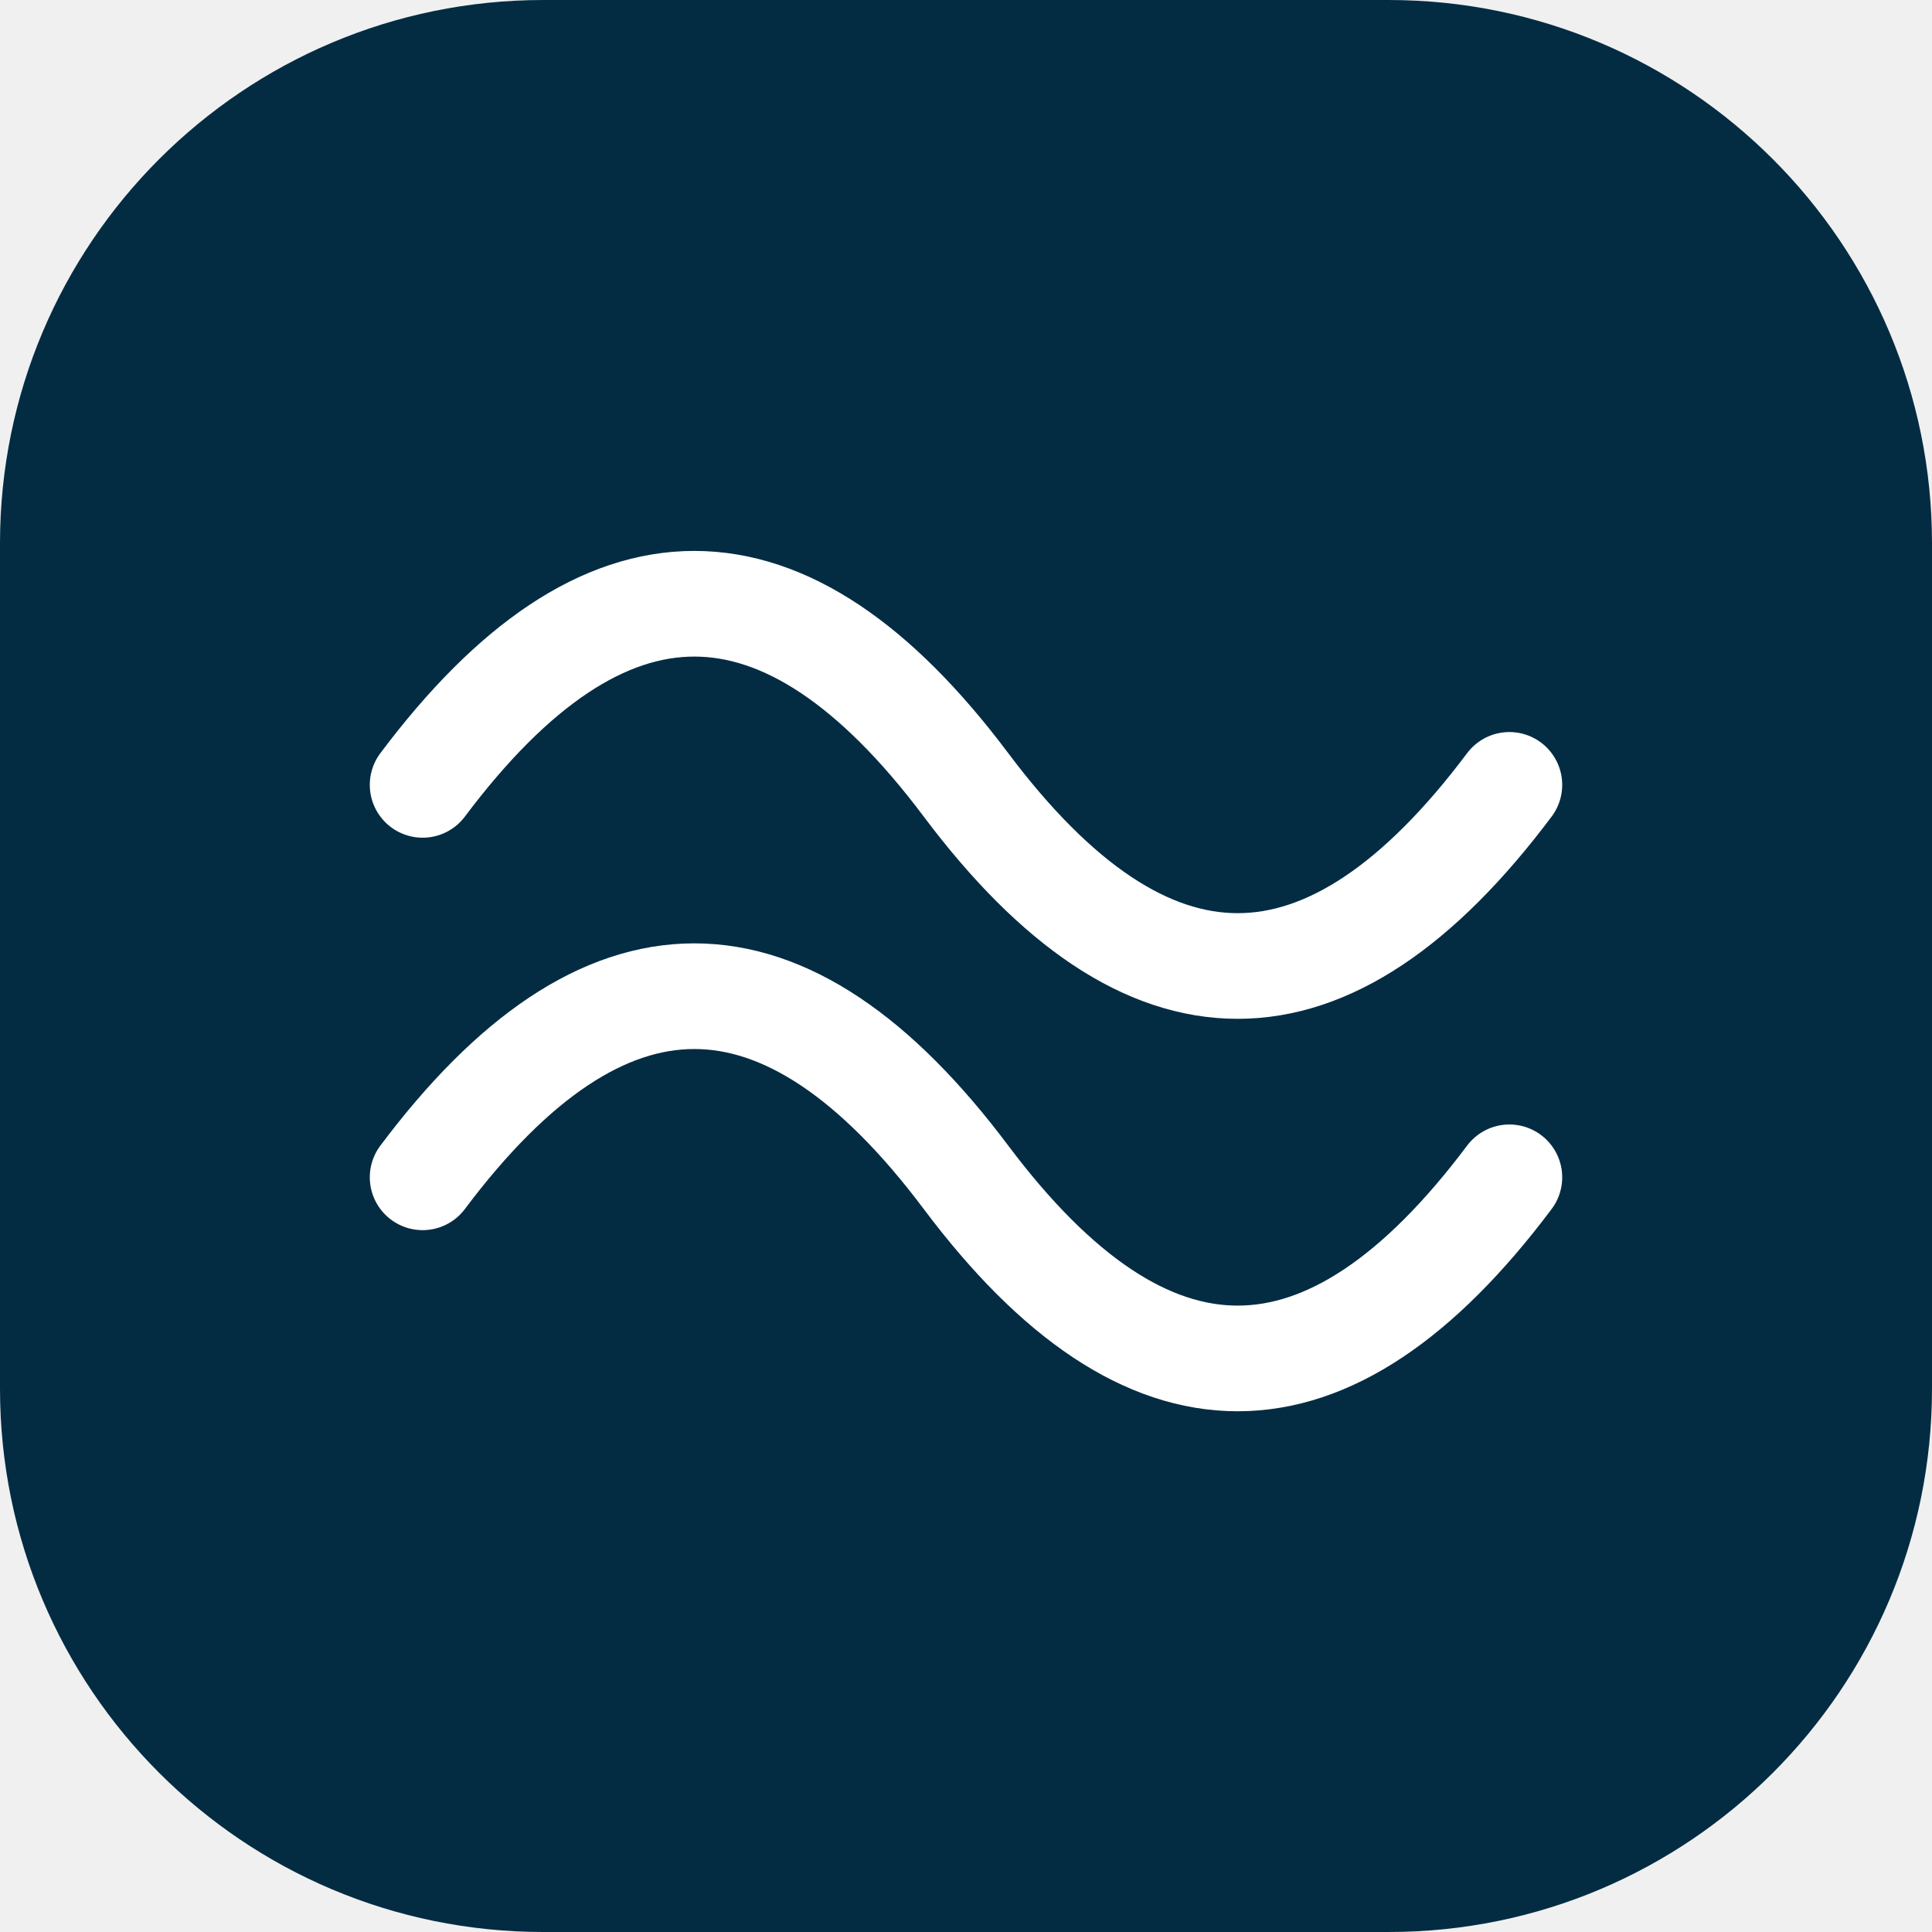
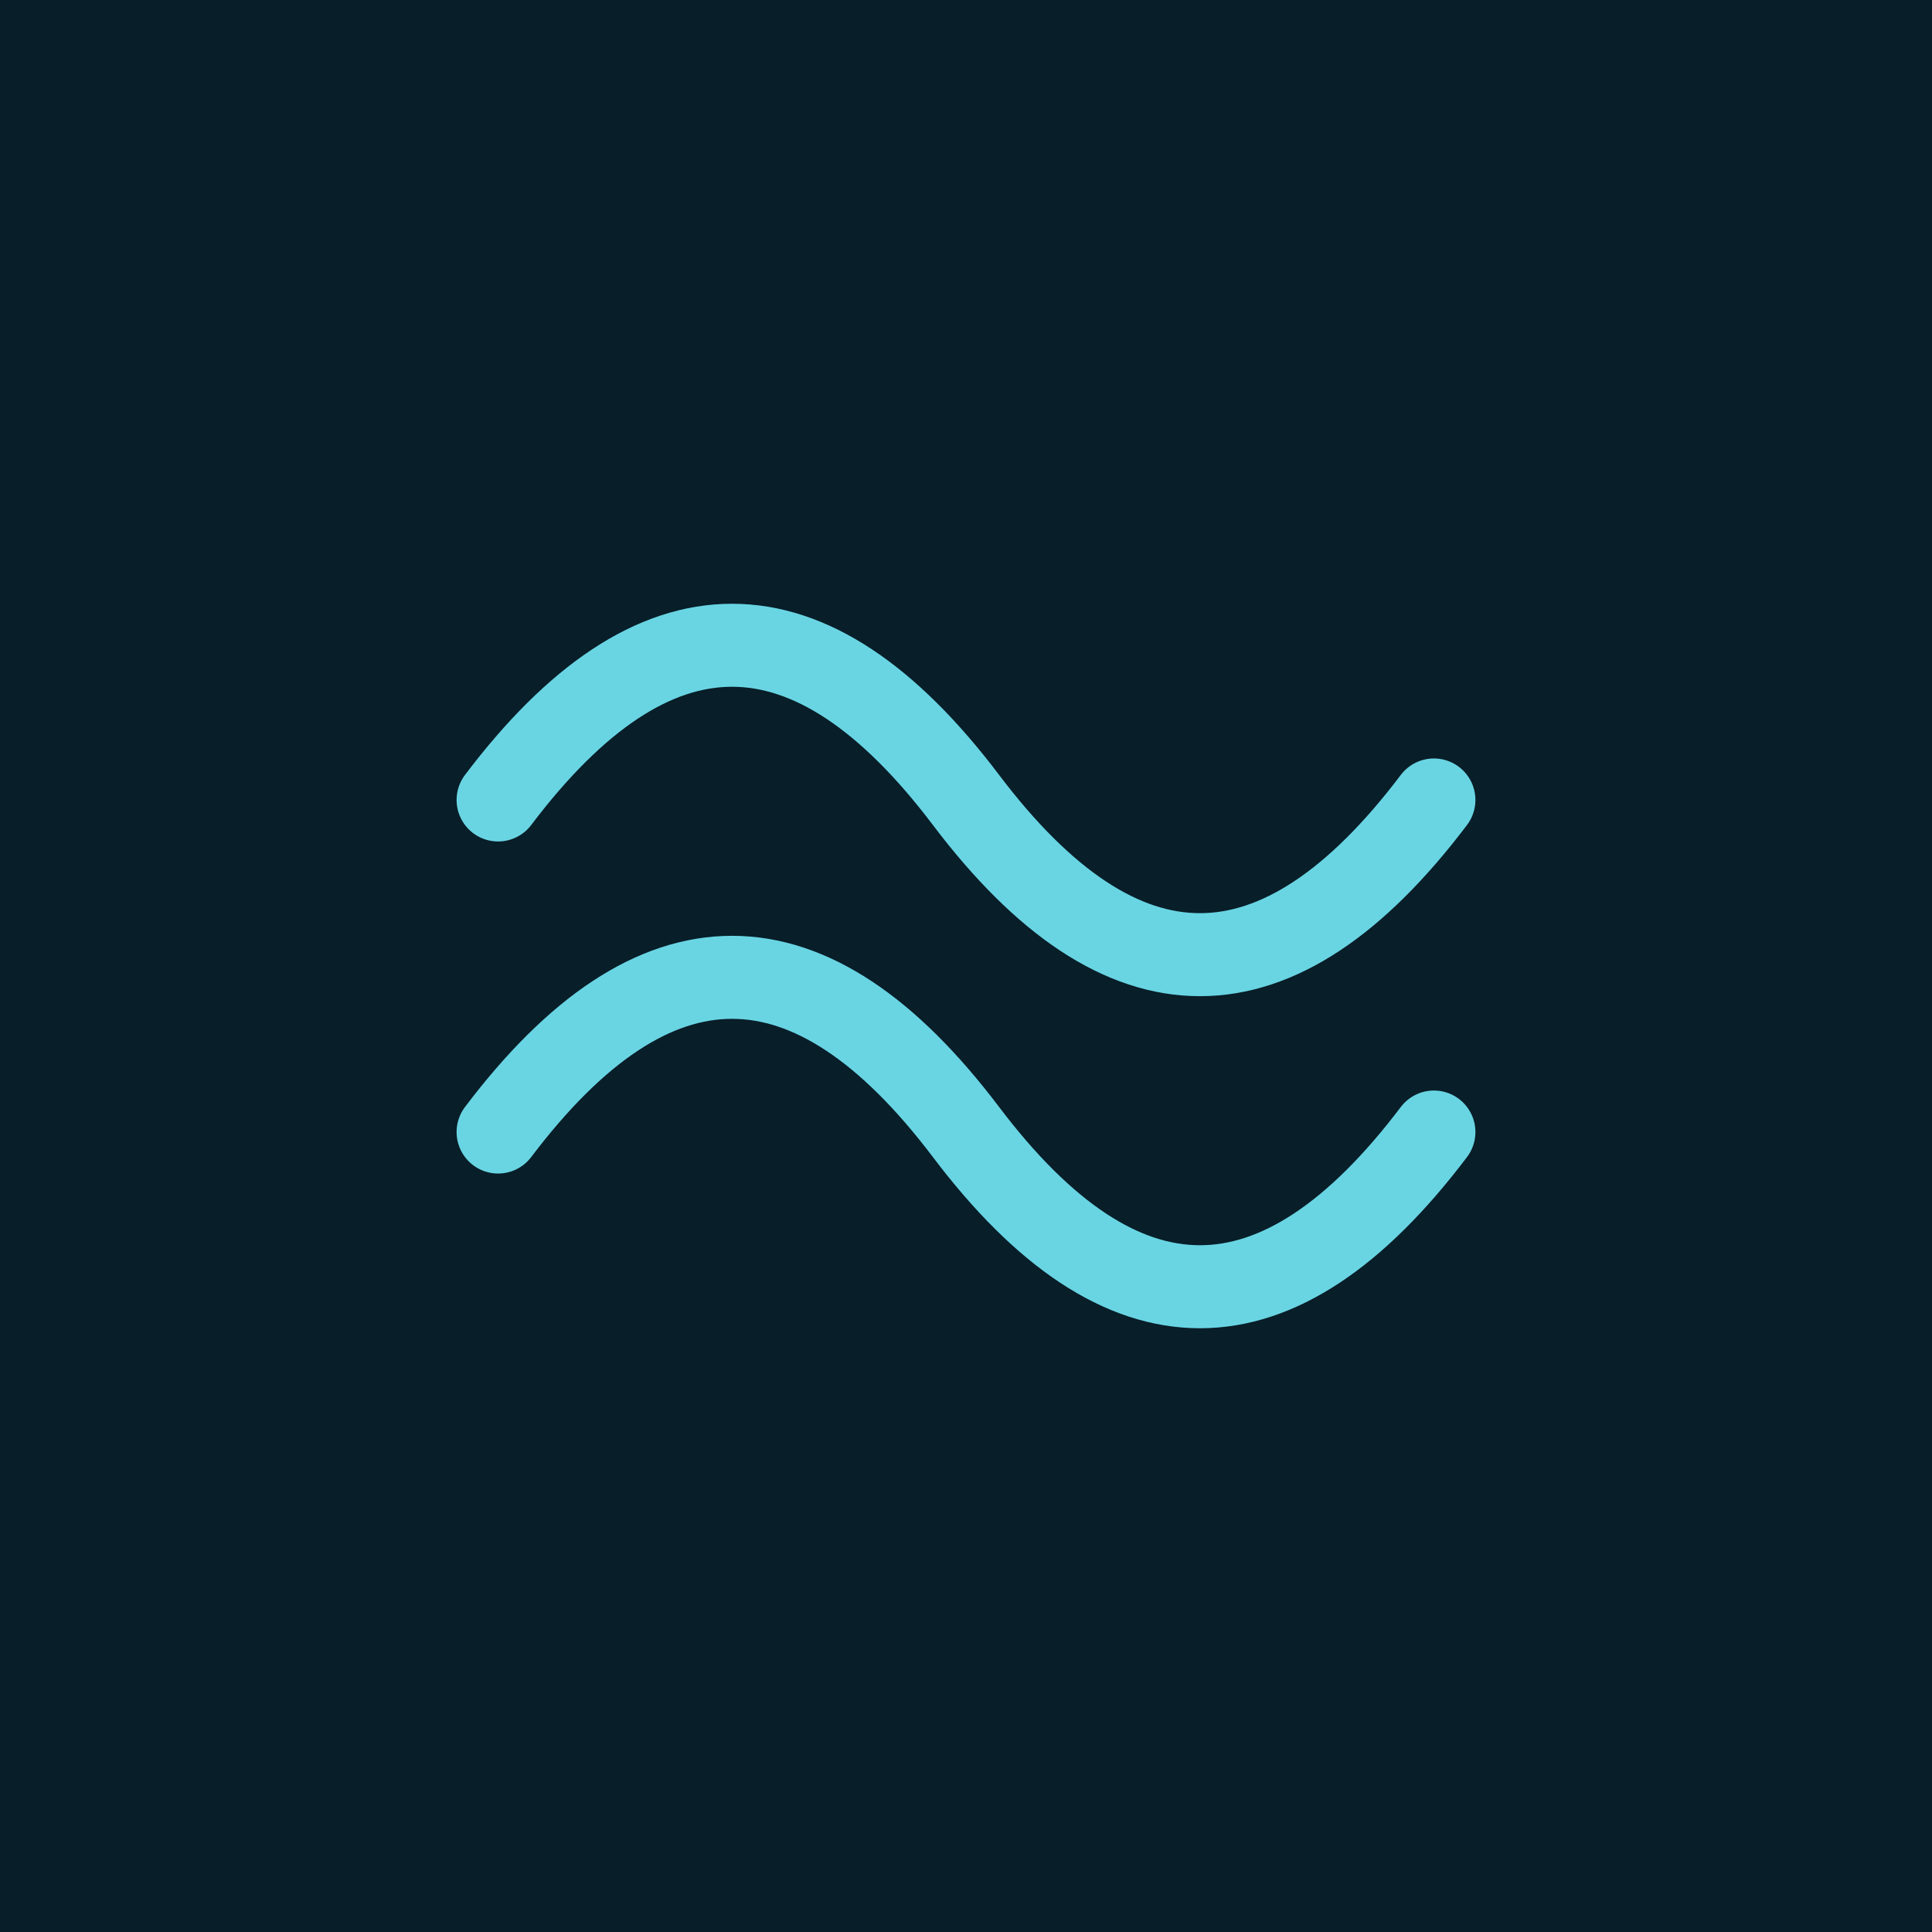
- <svg xmlns="http://www.w3.org/2000/svg" viewBox="0 0 64 64">
-   <rect width="64" height="64" rx="18" fill="#032c43" />
-   <path d="M14 26q9-12 18 0t18 0M14 39q9-12 18 0t18 0" fill="none" stroke="#fff" stroke-width="3.5" stroke-linecap="round" />
+ <svg xmlns="http://www.w3.org/2000/svg" viewBox="0 0 512 512">
+   <rect width="512" height="512" fill="#081e29" />
+   <path d="M132 212q62-82 124 0t124 0M132 300q62-82 124 0t124 0" fill="none" stroke="#69d5e3" stroke-width="22" stroke-linecap="round" />
</svg>
